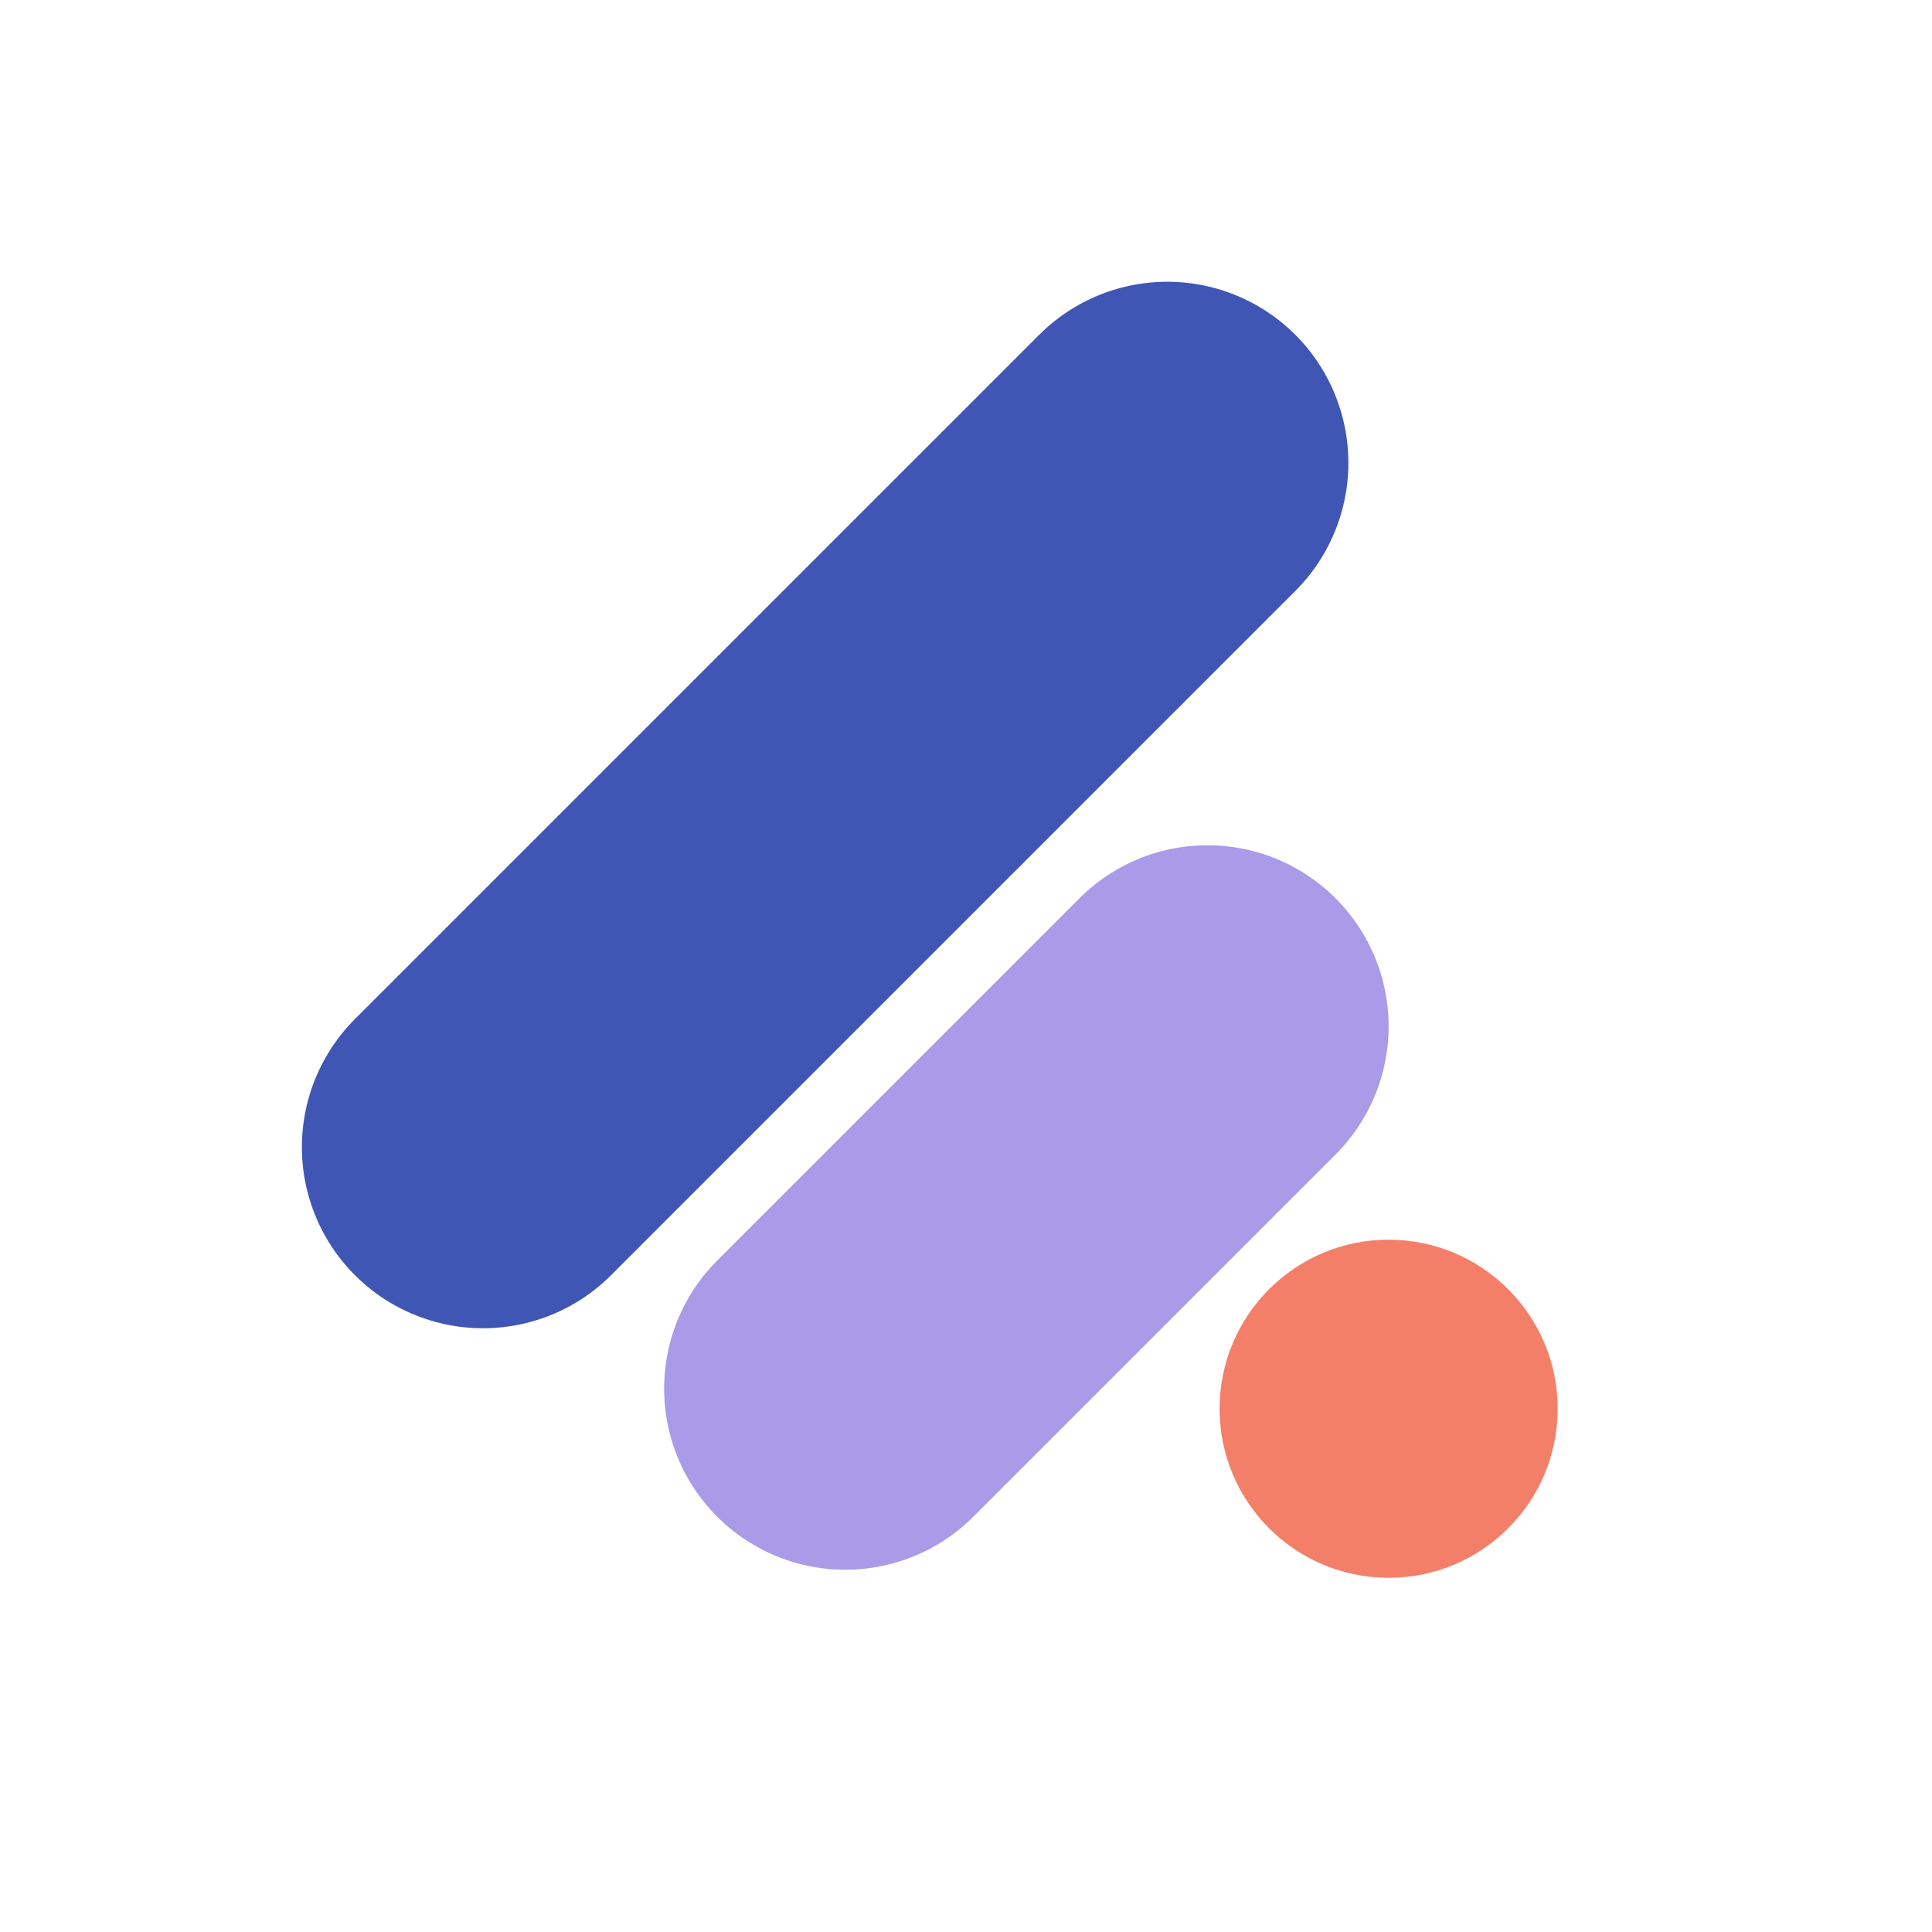
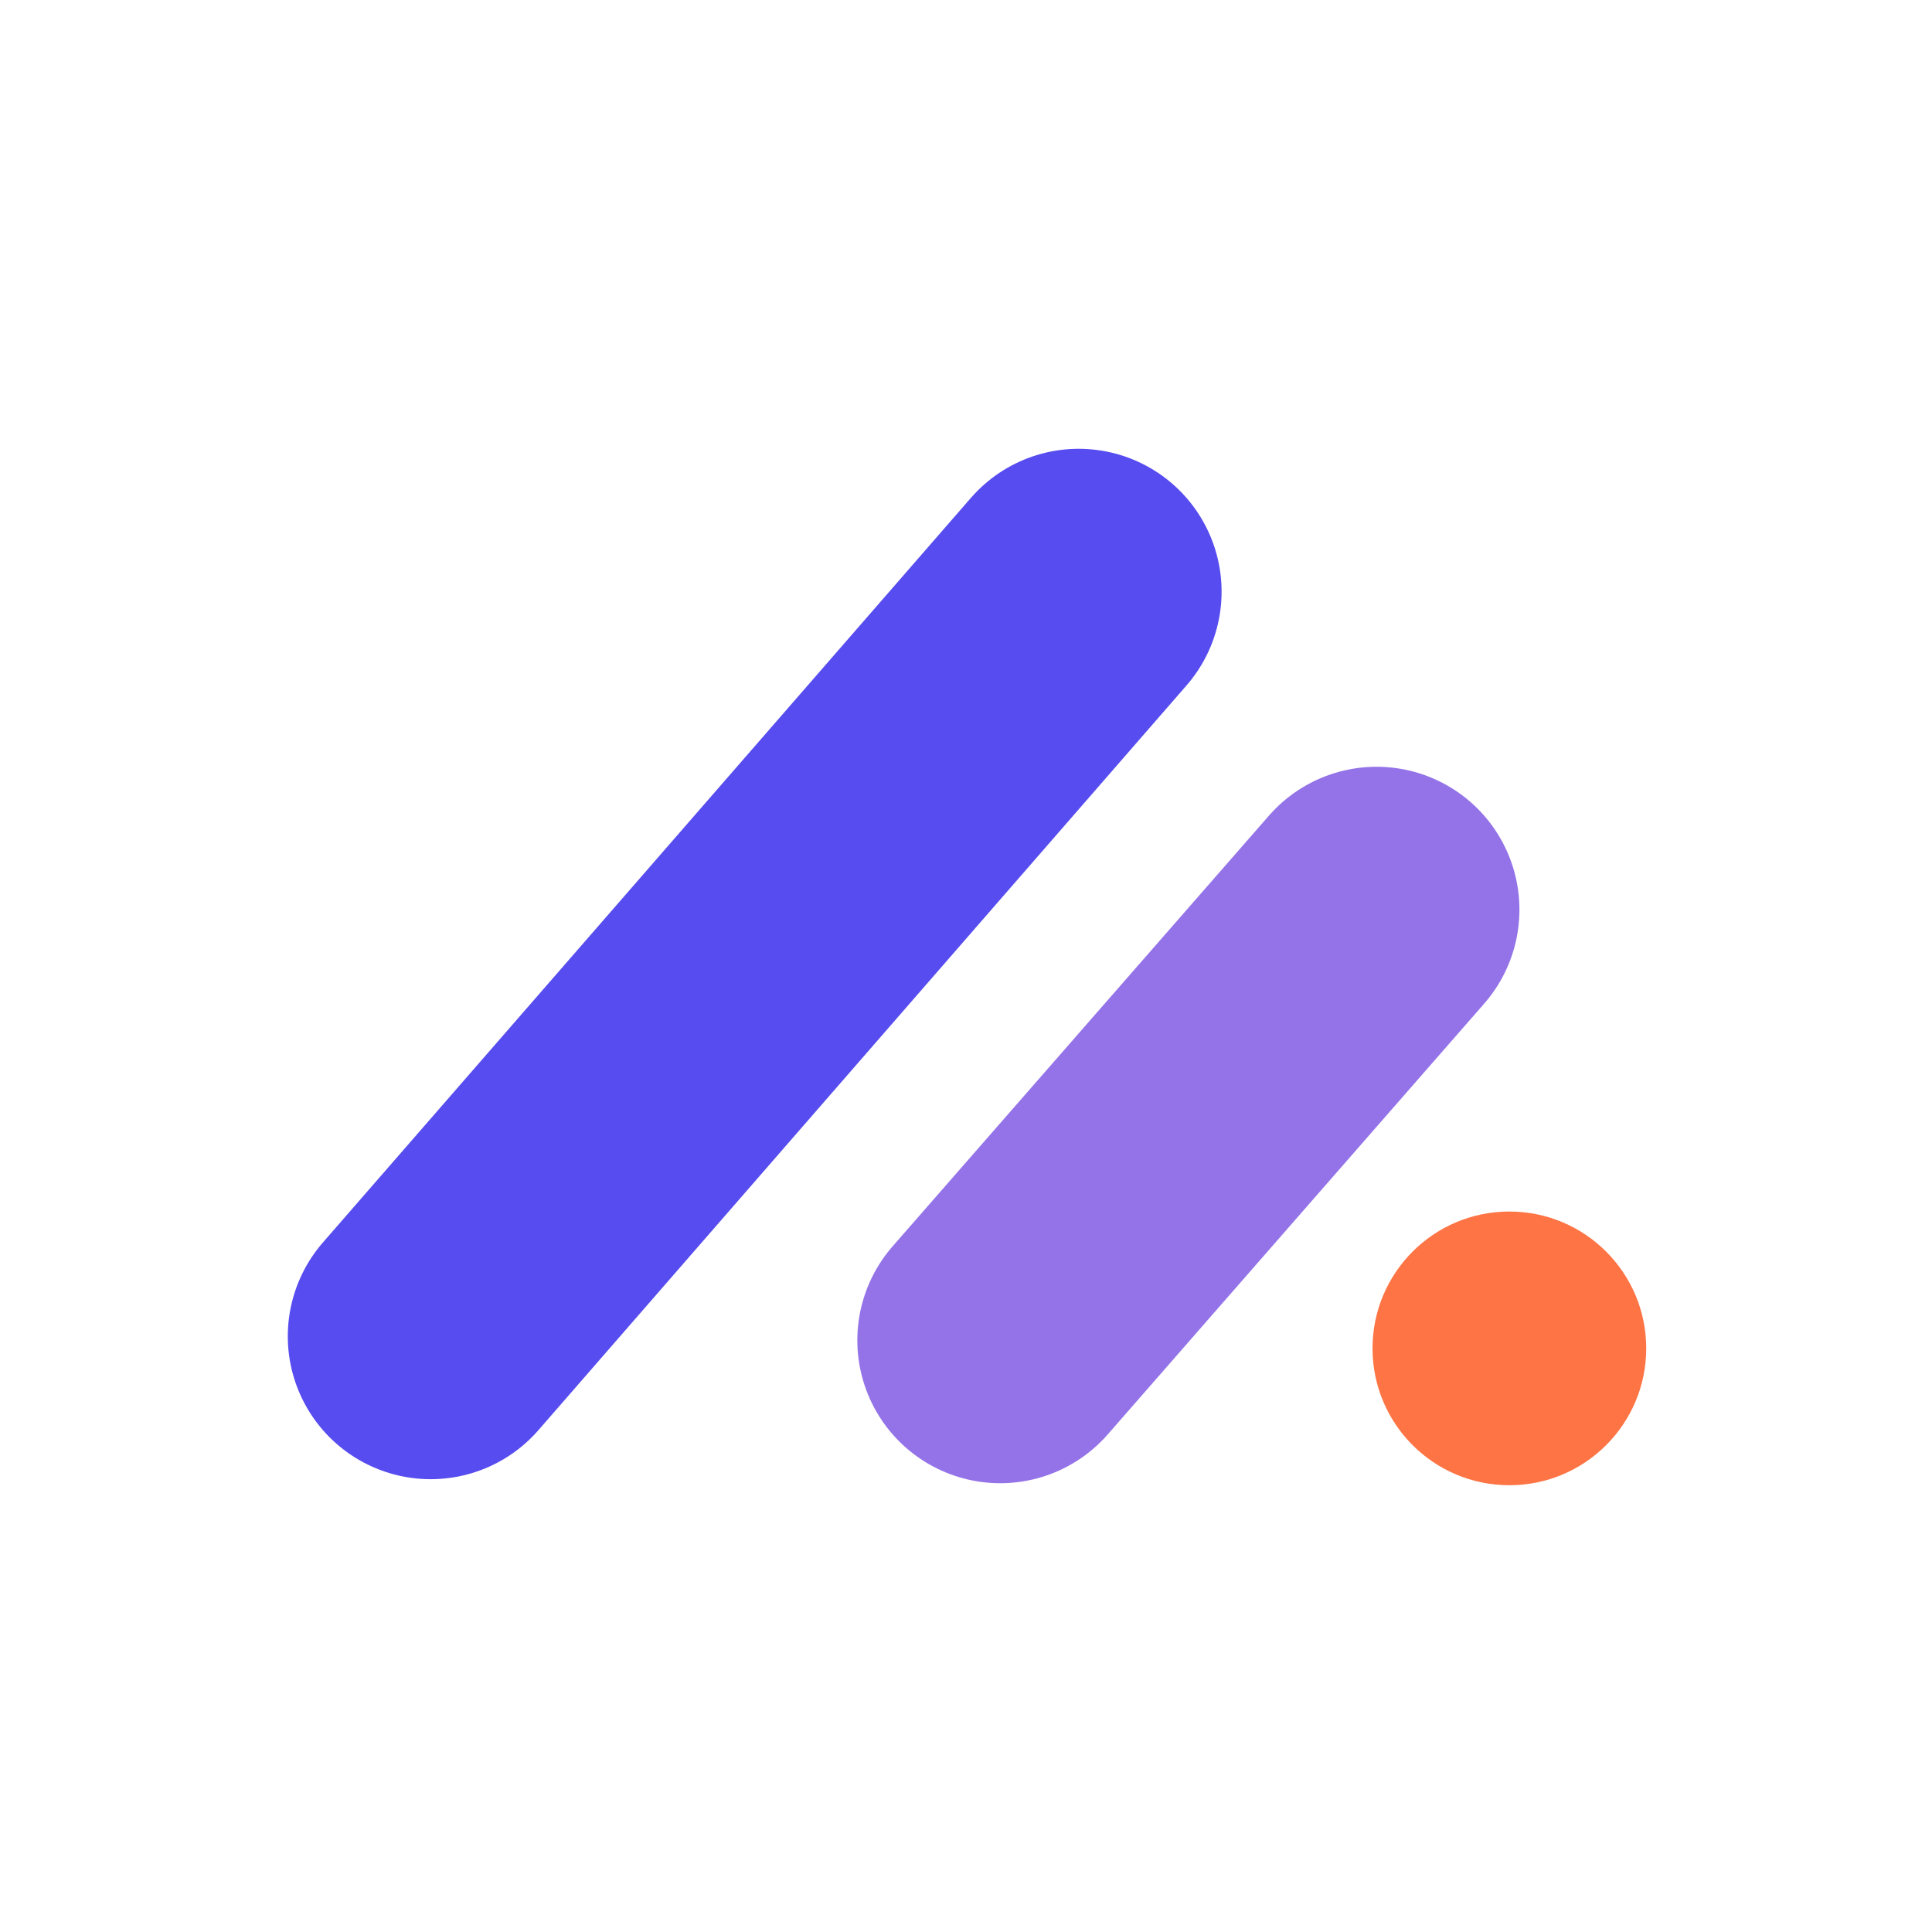
<svg xmlns="http://www.w3.org/2000/svg" viewBox="0 0 48 48" role="img" aria-label="Trazia">
-   <path d="M12 28.5 29 11.5" fill="none" stroke="#4056B5" stroke-width="9" stroke-linecap="round" />
-   <path d="M21 34.5 30 25.5" fill="none" stroke="#A99BE8" stroke-width="9" stroke-linecap="round" />
-   <circle cx="34.5" cy="35" r="4.2" fill="#F47F68" />
+   <path d="M10.7 33.2 26.8 14.7" fill="none" stroke="#574CEF" stroke-width="7.1" stroke-linecap="round" />
+   <path d="M24.85 33.3 34.2 22.6" fill="none" stroke="#9473E8" stroke-width="7.1" stroke-linecap="round" />
+   <circle cx="37.5" cy="33.5" r="3.4" fill="#FE7444" />
</svg>
